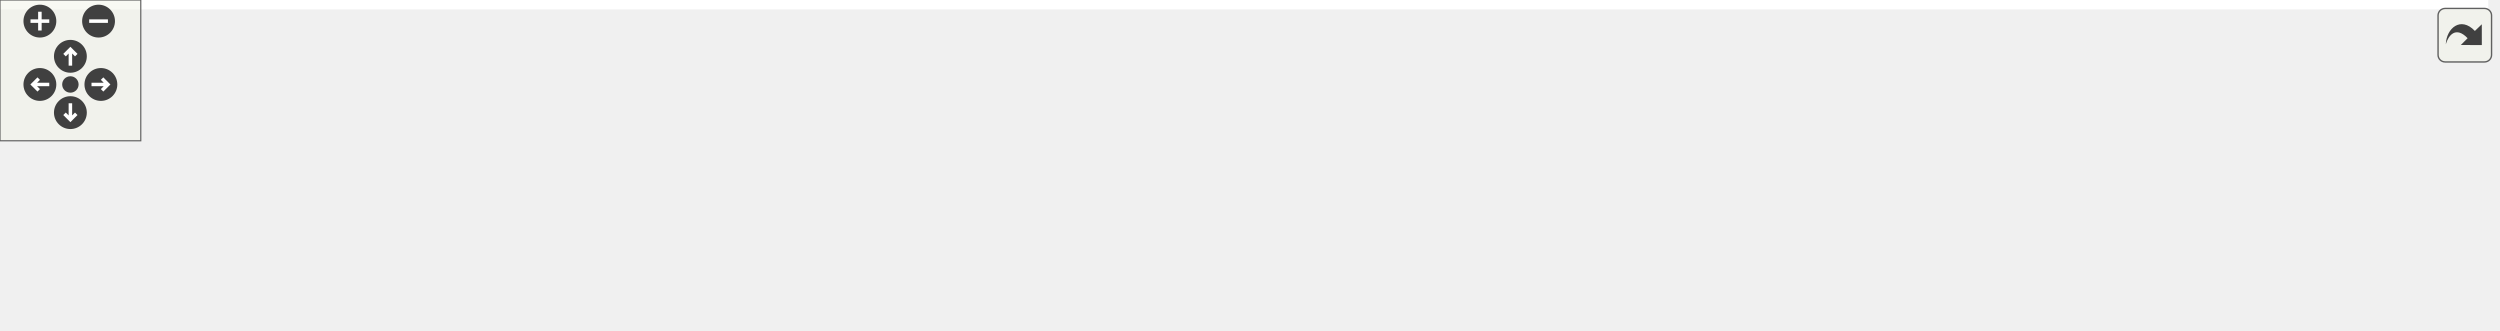
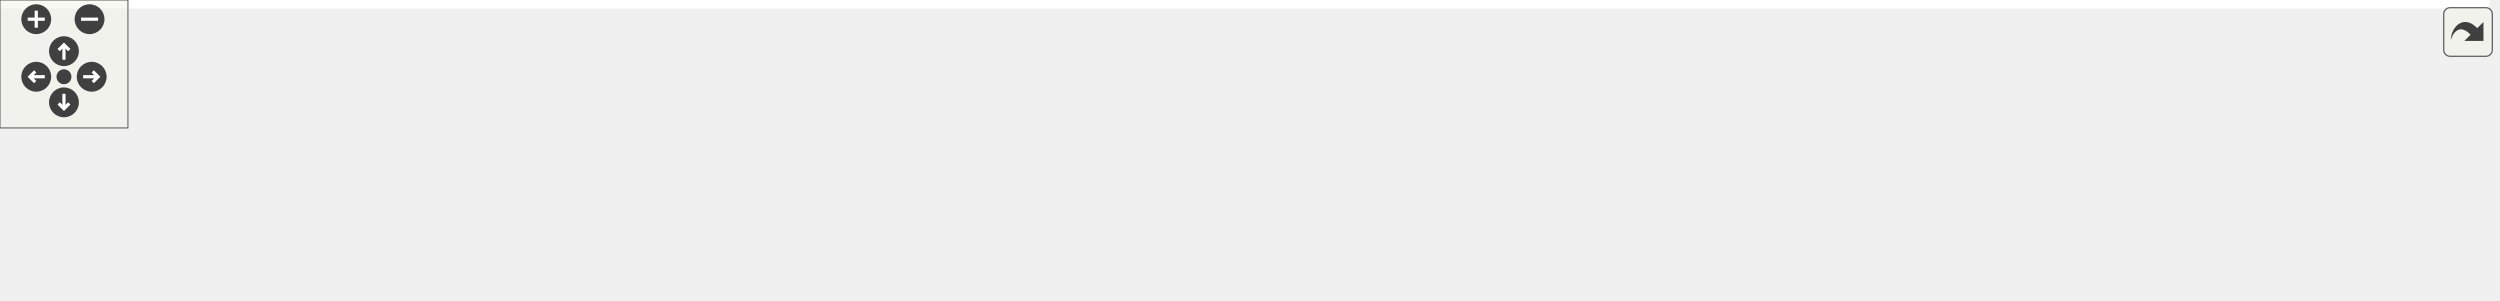
<svg xmlns="http://www.w3.org/2000/svg" xmlns:xlink="http://www.w3.org/1999/xlink" id="main" version="1.1" xml:space="preserve">
  <style type="text/css">
.edge:hover path { stroke: red; }
.edge:hover polygon { stroke: red; fill: red; }
</style>
  <defs>
    <circle id="rim" cx="0" cy="0" r="7" />
    <circle id="rim2" cx="0" cy="0" r="3.5" />
    <g id="zoomPlus">
      <use xlink:href="#rim" fill="#404040">
        <set attributeName="fill" to="#808080" begin="zoomplus.mouseover" end="zoomplus.mouseout" />
      </use>
      <path d="M-4,0h8M0,-4v8" fill="none" stroke="white" stroke-width="1.5" pointer-events="none" />
    </g>
    <g id="zoomMin">
      <use xlink:href="#rim" fill="#404040">
        <set attributeName="fill" to="#808080" begin="zoomminus.mouseover" end="zoomminus.mouseout" />
      </use>
      <path d="M-4,0h8" fill="none" stroke="white" stroke-width="1.5" pointer-events="none" />
    </g>
    <g id="dirArrow">
      <path fill="none" stroke="white" stroke-width="1.5" d="M0,-3.0v7 M-2.5,-0.5L0,-3.0L2.5,-0.5" />
    </g>
    <g id="resetDef">
      <use xlink:href="#rim2" fill="#404040">
        <set attributeName="fill" to="#808080" begin="reset.mouseover" end="reset.mouseout" />
      </use>
    </g>
  </defs>
  <svg id="graph" class="graph">
    <g id="viewport">
-       <polygon fill="white" stroke="transparent" points="-4,4 -4,-80 1060.5,-80 1060.5,4 -4,4" />
+       <polygon fill="white" stroke="transparent" points="-4,4 -4,-80 1167.5,-80 1167.5,4 -4,4" />
      <g id="node1" class="node">
        <g id="a_node1">
          <a xlink:title=" ">
-             <polygon fill="#bfbfbf" stroke="black" points="500,-56.5 500,-75.5 564,-75.5 564,-56.5 500,-56.5" />
-             <text text-anchor="middle" x="532" y="-63.5" font-family="Helvetica,sans-Serif" font-size="10.00">clutchlog.h</text>
+             <polygon fill="#bfbfbf" stroke="black" points="547,-56.5 547,-75.5 611,-75.5 611,-56.5 547,-56.5" />
+             <text text-anchor="middle" x="579" y="-63.5" font-family="Helvetica,sans-Serif" font-size="10.00">clutchlog.h</text>
          </a>
        </g>
      </g>
      <g id="node2" class="node">
        <g id="a_node2">
          <a xlink:href="t-assert_8cpp_source.html" target="_top" xlink:title=" ">
            <polygon fill="white" stroke="black" points="0,-0.5 0,-19.5 68,-19.5 68,-0.5 0,-0.5" />
            <text text-anchor="middle" x="34" y="-7.5" font-family="Helvetica,sans-Serif" font-size="10.00">t-assert.cpp</text>
          </a>
        </g>
      </g>
      <g id="edge1" class="edge">
-         <path fill="none" stroke="midnightblue" d="M489.61,-62.34C408.94,-56.94 227.92,-43.19 77,-20 74.14,-19.56 71.17,-19.05 68.21,-18.51" />
-         <polygon fill="midnightblue" stroke="midnightblue" points="489.65,-65.85 499.86,-63.02 490.11,-58.86 489.65,-65.85" />
+         <path fill="none" stroke="midnightblue" d="M536.61,-62.88C449.93,-58.17 246.28,-45.21 77,-20 74.13,-19.57 71.17,-19.07 68.2,-18.54" />
+         <polygon fill="midnightblue" stroke="midnightblue" points="536.67,-66.39 546.84,-63.42 537.04,-59.4 536.67,-66.39" />
      </g>
      <g id="node3" class="node">
        <g id="a_node3">
          <a xlink:href="t-color_8cpp_source.html" target="_top" xlink:title=" ">
            <polygon fill="white" stroke="black" points="86,-0.5 86,-19.5 148,-19.5 148,-0.5 86,-0.5" />
            <text text-anchor="middle" x="117" y="-7.5" font-family="Helvetica,sans-Serif" font-size="10.00">t-color.cpp</text>
          </a>
        </g>
      </g>
      <g id="edge2" class="edge">
-         <path fill="none" stroke="midnightblue" d="M489.59,-61.33C419.89,-54.98 276.86,-40.62 157,-20 154.19,-19.52 151.29,-18.97 148.38,-18.38" />
-         <polygon fill="midnightblue" stroke="midnightblue" points="489.46,-64.83 499.74,-62.25 490.09,-57.86 489.46,-64.83" />
+         <path fill="none" stroke="midnightblue" d="M536.64,-62.1C460.36,-56.53 294.99,-42.8 157,-20 154.19,-19.54 151.28,-19 148.38,-18.42" />
+         <polygon fill="midnightblue" stroke="midnightblue" points="536.58,-65.61 546.8,-62.84 537.08,-58.63 536.58,-65.61" />
      </g>
      <g id="node4" class="node">
        <g id="a_node4">
          <a xlink:href="t-color16_m_8cpp_source.html" target="_top" xlink:title=" ">
            <polygon fill="white" stroke="black" points="166.5,-0.5 166.5,-19.5 247.5,-19.5 247.5,-0.5 166.5,-0.5" />
            <text text-anchor="middle" x="207" y="-7.5" font-family="Helvetica,sans-Serif" font-size="10.00">t-color16M.cpp</text>
          </a>
        </g>
      </g>
      <g id="edge3" class="edge">
-         <path fill="none" stroke="midnightblue" d="M489.9,-58.32C435.92,-49.71 339.42,-34.16 257,-20 253.96,-19.48 250.81,-18.93 247.65,-18.37" />
-         <polygon fill="midnightblue" stroke="midnightblue" points="489.37,-61.78 499.8,-59.9 490.47,-54.87 489.37,-61.78" />
+         <path fill="none" stroke="midnightblue" d="M536.84,-59.64C475.25,-51.7 357.11,-36 257,-20 253.95,-19.51 250.8,-18.99 247.64,-18.45" />
+         <polygon fill="midnightblue" stroke="midnightblue" points="536.58,-63.14 546.95,-60.94 537.47,-56.2 536.58,-63.14" />
      </g>
      <g id="node5" class="node">
        <g id="a_node5">
          <a xlink:href="t-color256_8cpp_source.html" target="_top" xlink:title=" ">
            <polygon fill="white" stroke="black" points="266,-0.5 266,-19.5 344,-19.5 344,-0.5 266,-0.5" />
            <text text-anchor="middle" x="305" y="-7.5" font-family="Helvetica,sans-Serif" font-size="10.00">t-color256.cpp</text>
          </a>
        </g>
      </g>
      <g id="edge4" class="edge">
-         <path fill="none" stroke="midnightblue" d="M490.13,-55.04C447.33,-44.86 381.54,-29.21 341,-19.56" />
-         <polygon fill="midnightblue" stroke="midnightblue" points="489.42,-58.47 499.96,-57.38 491.04,-51.66 489.42,-58.47" />
+         <path fill="none" stroke="midnightblue" d="M536.76,-56.68C484.23,-46.32 395.24,-28.78 344.17,-18.72" />
+         <polygon fill="midnightblue" stroke="midnightblue" points="536.27,-60.15 546.76,-58.65 537.63,-53.28 536.27,-60.15" />
      </g>
      <g id="node6" class="node">
        <g id="a_node6">
          <a xlink:href="t-demo-extravagant_8cpp_source.html" target="_top" xlink:title=" ">
            <polygon fill="white" stroke="black" points="362.5,-0.5 362.5,-19.5 481.5,-19.5 481.5,-0.5 362.5,-0.5" />
            <text text-anchor="middle" x="422" y="-7.5" font-family="Helvetica,sans-Serif" font-size="10.00">t-demo-extravagant.cpp</text>
          </a>
        </g>
      </g>
      <g id="edge5" class="edge">
-         <path fill="none" stroke="midnightblue" d="M505.24,-51.86C484.84,-41.85 457.33,-28.35 439.63,-19.65" />
-         <polygon fill="midnightblue" stroke="midnightblue" points="503.81,-55.06 514.33,-56.32 506.89,-48.78 503.81,-55.06" />
+         <path fill="none" stroke="midnightblue" d="M544.61,-53.17C515.05,-43 473.13,-28.59 446.76,-19.52" />
+         <polygon fill="midnightblue" stroke="midnightblue" points="543.53,-56.5 554.12,-56.44 545.8,-49.88 543.53,-56.5" />
      </g>
      <g id="node7" class="node">
        <g id="a_node7">
          <a xlink:href="t-demo_8cpp_source.html" target="_top" xlink:title=" ">
            <polygon fill="white" stroke="black" points="499.5,-0.5 499.5,-19.5 564.5,-19.5 564.5,-0.5 499.5,-0.5" />
            <text text-anchor="middle" x="532" y="-7.5" font-family="Helvetica,sans-Serif" font-size="10.00">t-demo.cpp</text>
          </a>
        </g>
      </g>
      <g id="edge6" class="edge">
-         <path fill="none" stroke="midnightblue" d="M532,-45.8C532,-36.91 532,-26.78 532,-19.75" />
-         <polygon fill="midnightblue" stroke="midnightblue" points="528.5,-46.08 532,-56.08 535.5,-46.08 528.5,-46.08" />
+         <path fill="none" stroke="midnightblue" d="M564.58,-48.43C556.34,-38.97 546.35,-27.48 539.62,-19.75" />
+         <polygon fill="midnightblue" stroke="midnightblue" points="562.03,-50.84 571.24,-56.08 567.31,-46.24 562.03,-50.84" />
      </g>
      <g id="node8" class="node">
        <g id="a_node8">
-           <a xlink:href="t-dump_8cpp_source.html" target="_top" xlink:title=" ">
-             <polygon fill="white" stroke="black" points="582.5,-0.5 582.5,-19.5 647.5,-19.5 647.5,-0.5 582.5,-0.5" />
-             <text text-anchor="middle" x="615" y="-7.5" font-family="Helvetica,sans-Serif" font-size="10.00">t-dump.cpp</text>
+           <a xlink:href="t-depth-delta_8cpp_source.html" target="_top" xlink:title=" ">
+             <polygon fill="white" stroke="black" points="582.5,-0.5 582.5,-19.5 671.5,-19.5 671.5,-0.5 582.5,-0.5" />
+             <text text-anchor="middle" x="627" y="-7.5" font-family="Helvetica,sans-Serif" font-size="10.00">t-depth-delta.cpp</text>
          </a>
        </g>
      </g>
      <g id="edge7" class="edge">
-         <path fill="none" stroke="midnightblue" d="M554.1,-50.62C569.26,-40.76 588.88,-27.99 601.7,-19.65" />
-         <polygon fill="midnightblue" stroke="midnightblue" points="551.81,-47.94 545.34,-56.32 555.63,-53.8 551.81,-47.94" />
+         <path fill="none" stroke="midnightblue" d="M593.73,-48.43C602.14,-38.97 612.35,-27.48 619.22,-19.75" />
+         <polygon fill="midnightblue" stroke="midnightblue" points="590.95,-46.28 586.93,-56.08 596.19,-50.93 590.95,-46.28" />
      </g>
      <g id="node9" class="node">
        <g id="a_node9">
-           <a xlink:href="t-fmt-constructors_8cpp_source.html" target="_top" xlink:title=" ">
-             <polygon fill="white" stroke="black" points="665.5,-0.5 665.5,-19.5 778.5,-19.5 778.5,-0.5 665.5,-0.5" />
-             <text text-anchor="middle" x="722" y="-7.5" font-family="Helvetica,sans-Serif" font-size="10.00">t-fmt-constructors.cpp</text>
+           <a xlink:href="t-dump_8cpp_source.html" target="_top" xlink:title=" ">
+             <polygon fill="white" stroke="black" points="689.5,-0.5 689.5,-19.5 754.5,-19.5 754.5,-0.5 689.5,-0.5" />
+             <text text-anchor="middle" x="722" y="-7.5" font-family="Helvetica,sans-Serif" font-size="10.00">t-dump.cpp</text>
          </a>
        </g>
      </g>
      <g id="edge8" class="edge">
-         <path fill="none" stroke="midnightblue" d="M571.76,-53.7C607.62,-43.51 659.57,-28.74 692.03,-19.52" />
-         <polygon fill="midnightblue" stroke="midnightblue" points="570.77,-50.34 562.11,-56.44 572.68,-57.08 570.77,-50.34" />
+         <path fill="none" stroke="midnightblue" d="M611.03,-52.91C637.91,-42.75 675.64,-28.51 699.45,-19.52" />
+         <polygon fill="midnightblue" stroke="midnightblue" points="609.78,-49.64 601.66,-56.44 612.25,-56.19 609.78,-49.64" />
      </g>
      <g id="node10" class="node">
        <g id="a_node10">
-           <a xlink:href="t-hash-color_8cpp_source.html" target="_top" xlink:title=" ">
-             <polygon fill="white" stroke="black" points="797,-0.5 797,-19.5 883,-19.5 883,-0.5 797,-0.5" />
-             <text text-anchor="middle" x="840" y="-7.5" font-family="Helvetica,sans-Serif" font-size="10.00">t-hash-color.cpp</text>
+           <a xlink:href="t-fmt-constructors_8cpp_source.html" target="_top" xlink:title=" ">
+             <polygon fill="white" stroke="black" points="772.5,-0.5 772.5,-19.5 885.5,-19.5 885.5,-0.5 772.5,-0.5" />
+             <text text-anchor="middle" x="829" y="-7.5" font-family="Helvetica,sans-Serif" font-size="10.00">t-fmt-constructors.cpp</text>
          </a>
        </g>
      </g>
      <g id="edge9" class="edge">
-         <path fill="none" stroke="midnightblue" d="M574.1,-57.62C632.6,-47.36 737.92,-28.9 796.93,-18.55" />
-         <polygon fill="midnightblue" stroke="midnightblue" points="573.34,-54.2 564.09,-59.37 574.54,-61.09 573.34,-54.2" />
+         <path fill="none" stroke="midnightblue" d="M621.04,-55.92C668.05,-45.77 743.61,-29.44 789.54,-19.52" />
+         <polygon fill="midnightblue" stroke="midnightblue" points="620.21,-52.52 611.17,-58.05 621.68,-59.36 620.21,-52.52" />
      </g>
      <g id="node11" class="node">
        <g id="a_node11">
-           <a xlink:href="t-log_8cpp_source.html" target="_top" xlink:title=" ">
-             <polygon fill="white" stroke="black" points="901,-0.5 901,-19.5 955,-19.5 955,-0.5 901,-0.5" />
-             <text text-anchor="middle" x="928" y="-7.5" font-family="Helvetica,sans-Serif" font-size="10.00">t-log.cpp</text>
+           <a xlink:href="t-hash-color_8cpp_source.html" target="_top" xlink:title=" ">
+             <polygon fill="white" stroke="black" points="904,-0.5 904,-19.5 990,-19.5 990,-0.5 904,-0.5" />
+             <text text-anchor="middle" x="947" y="-7.5" font-family="Helvetica,sans-Serif" font-size="10.00">t-hash-color.cpp</text>
          </a>
        </g>
      </g>
      <g id="edge10" class="edge">
-         <path fill="none" stroke="midnightblue" d="M574.74,-61.34C642.42,-55.17 778.28,-41.24 892,-20 894.91,-19.46 897.94,-18.82 900.95,-18.13" />
-         <polygon fill="midnightblue" stroke="midnightblue" points="574.12,-57.88 564.47,-62.26 574.75,-64.85 574.12,-57.88" />
+         <path fill="none" stroke="midnightblue" d="M621.32,-59.38C682,-51.24 797.2,-35.42 895,-20 897.9,-19.54 900.88,-19.06 903.89,-18.56" />
+         <polygon fill="midnightblue" stroke="midnightblue" points="620.79,-55.92 611.35,-60.72 621.72,-62.86 620.79,-55.92" />
      </g>
      <g id="node12" class="node">
        <g id="a_node12">
+           <a xlink:href="t-log_8cpp_source.html" target="_top" xlink:title=" ">
+             <polygon fill="white" stroke="black" points="1008,-0.5 1008,-19.5 1062,-19.5 1062,-0.5 1008,-0.5" />
+             <text text-anchor="middle" x="1035" y="-7.5" font-family="Helvetica,sans-Serif" font-size="10.00">t-log.cpp</text>
+           </a>
+         </g>
+       </g>
+       <g id="edge11" class="edge">
+         <path fill="none" stroke="midnightblue" d="M621.21,-62.42C697.22,-57.33 861.94,-44.35 999,-20 1001.92,-19.48 1004.95,-18.86 1007.96,-18.19" />
+         <polygon fill="midnightblue" stroke="midnightblue" points="620.84,-58.93 611.09,-63.08 621.3,-65.92 620.84,-58.93" />
+       </g>
+       <g id="node13" class="node">
+         <g id="a_node13">
          <a xlink:href="t-one-line-if_8cpp_source.html" target="_top" xlink:title=" ">
-             <polygon fill="white" stroke="black" points="973.5,-0.5 973.5,-19.5 1056.5,-19.5 1056.5,-0.5 973.5,-0.5" />
-             <text text-anchor="middle" x="1015" y="-7.5" font-family="Helvetica,sans-Serif" font-size="10.00">t-one-line-if.cpp</text>
-           </a>
-         </g>
-       </g>
-       <g id="edge11" class="edge">
-         <path fill="none" stroke="midnightblue" d="M574.38,-61.59C651.92,-55.13 821.71,-39.94 964,-20 967.03,-19.58 970.15,-19.11 973.29,-18.61" />
-         <polygon fill="midnightblue" stroke="midnightblue" points="573.75,-58.13 564.07,-62.44 574.32,-65.11 573.75,-58.13" />
+             <polygon fill="white" stroke="black" points="1080.5,-0.5 1080.5,-19.5 1163.5,-19.5 1163.5,-0.5 1080.5,-0.5" />
+             <text text-anchor="middle" x="1122" y="-7.5" font-family="Helvetica,sans-Serif" font-size="10.00">t-one-line-if.cpp</text>
+           </a>
+         </g>
+       </g>
+       <g id="edge12" class="edge">
+         <path fill="none" stroke="midnightblue" d="M621.11,-62.34C706.3,-56.69 905.12,-42.18 1071,-20 1074.03,-19.59 1077.15,-19.14 1080.3,-18.65" />
+         <polygon fill="midnightblue" stroke="midnightblue" points="620.8,-58.85 611.05,-63 621.26,-65.84 620.8,-58.85" />
      </g>
    </g>
  </svg>
  <g id="navigator" transform="translate(0 0)" fill="#404254">
    <rect fill="#f2f5e9" fill-opacity="0.5" stroke="#606060" stroke-width=".5" x="0" y="0" width="60" height="60" />
    <use id="zoomplus" xlink:href="#zoomPlus" x="17" y="9" />
    <use id="zoomminus" xlink:href="#zoomMin" x="42" y="9" />
    <use id="reset" xlink:href="#resetDef" x="30" y="36" />
    <g id="arrowUp" xlink:href="#dirArrow" transform="translate(30 24)">
      <use xlink:href="#rim" fill="#404040">
        <set attributeName="fill" to="#808080" begin="arrowUp.mouseover" end="arrowUp.mouseout" />
      </use>
      <path fill="none" stroke="white" stroke-width="1.5" d="M0,-3.0v7 M-2.5,-0.5L0,-3.0L2.5,-0.5" />
    </g>
    <g id="arrowRight" xlink:href="#dirArrow" transform="rotate(90) translate(36 -43)">
      <use xlink:href="#rim" fill="#404040">
        <set attributeName="fill" to="#808080" begin="arrowRight.mouseover" end="arrowRight.mouseout" />
      </use>
      <path fill="none" stroke="white" stroke-width="1.5" d="M0,-3.0v7 M-2.5,-0.5L0,-3.0L2.5,-0.5" />
    </g>
    <g id="arrowDown" xlink:href="#dirArrow" transform="rotate(180) translate(-30 -48)">
      <use xlink:href="#rim" fill="#404040">
        <set attributeName="fill" to="#808080" begin="arrowDown.mouseover" end="arrowDown.mouseout" />
      </use>
      <path fill="none" stroke="white" stroke-width="1.5" d="M0,-3.0v7 M-2.5,-0.5L0,-3.0L2.5,-0.5" />
    </g>
    <g id="arrowLeft" xlink:href="#dirArrow" transform="rotate(270) translate(-36 17)">
      <use xlink:href="#rim" fill="#404040">
        <set attributeName="fill" to="#808080" begin="arrowLeft.mouseover" end="arrowLeft.mouseout" />
      </use>
      <path fill="none" stroke="white" stroke-width="1.5" d="M0,-3.0v7 M-2.5,-0.5L0,-3.0L2.5,-0.5" />
    </g>
  </g>
  <svg viewBox="0 0 15 15" width="100%" height="30px" preserveAspectRatio="xMaxYMin meet">
    <g id="arrow_out" transform="scale(0.3 0.3)">
      <a xlink:href="clutchlog_8h__dep__incl_org.svg" target="_base">
        <rect id="button" ry="5" rx="5" y="6" x="6" height="38" width="38" fill="#f2f5e9" fill-opacity="0.5" stroke="#606060" stroke-width="1.0" />
        <path id="arrow" d="M 11.5,31.437 C 11.94,20.098 22.043,11.323 32.159,21.979 L 37.069,17.246 C 37.069,17.246 37.088,32 37.088,32 L 22.16,31.978 C 22.16,31.978 26.998,27.14 26.998,27.14 C 18.529,18.264 13.292,25.23 11.5,31.437 z" style="fill:#404040;" />
      </a>
    </g>
  </svg>
</svg>
